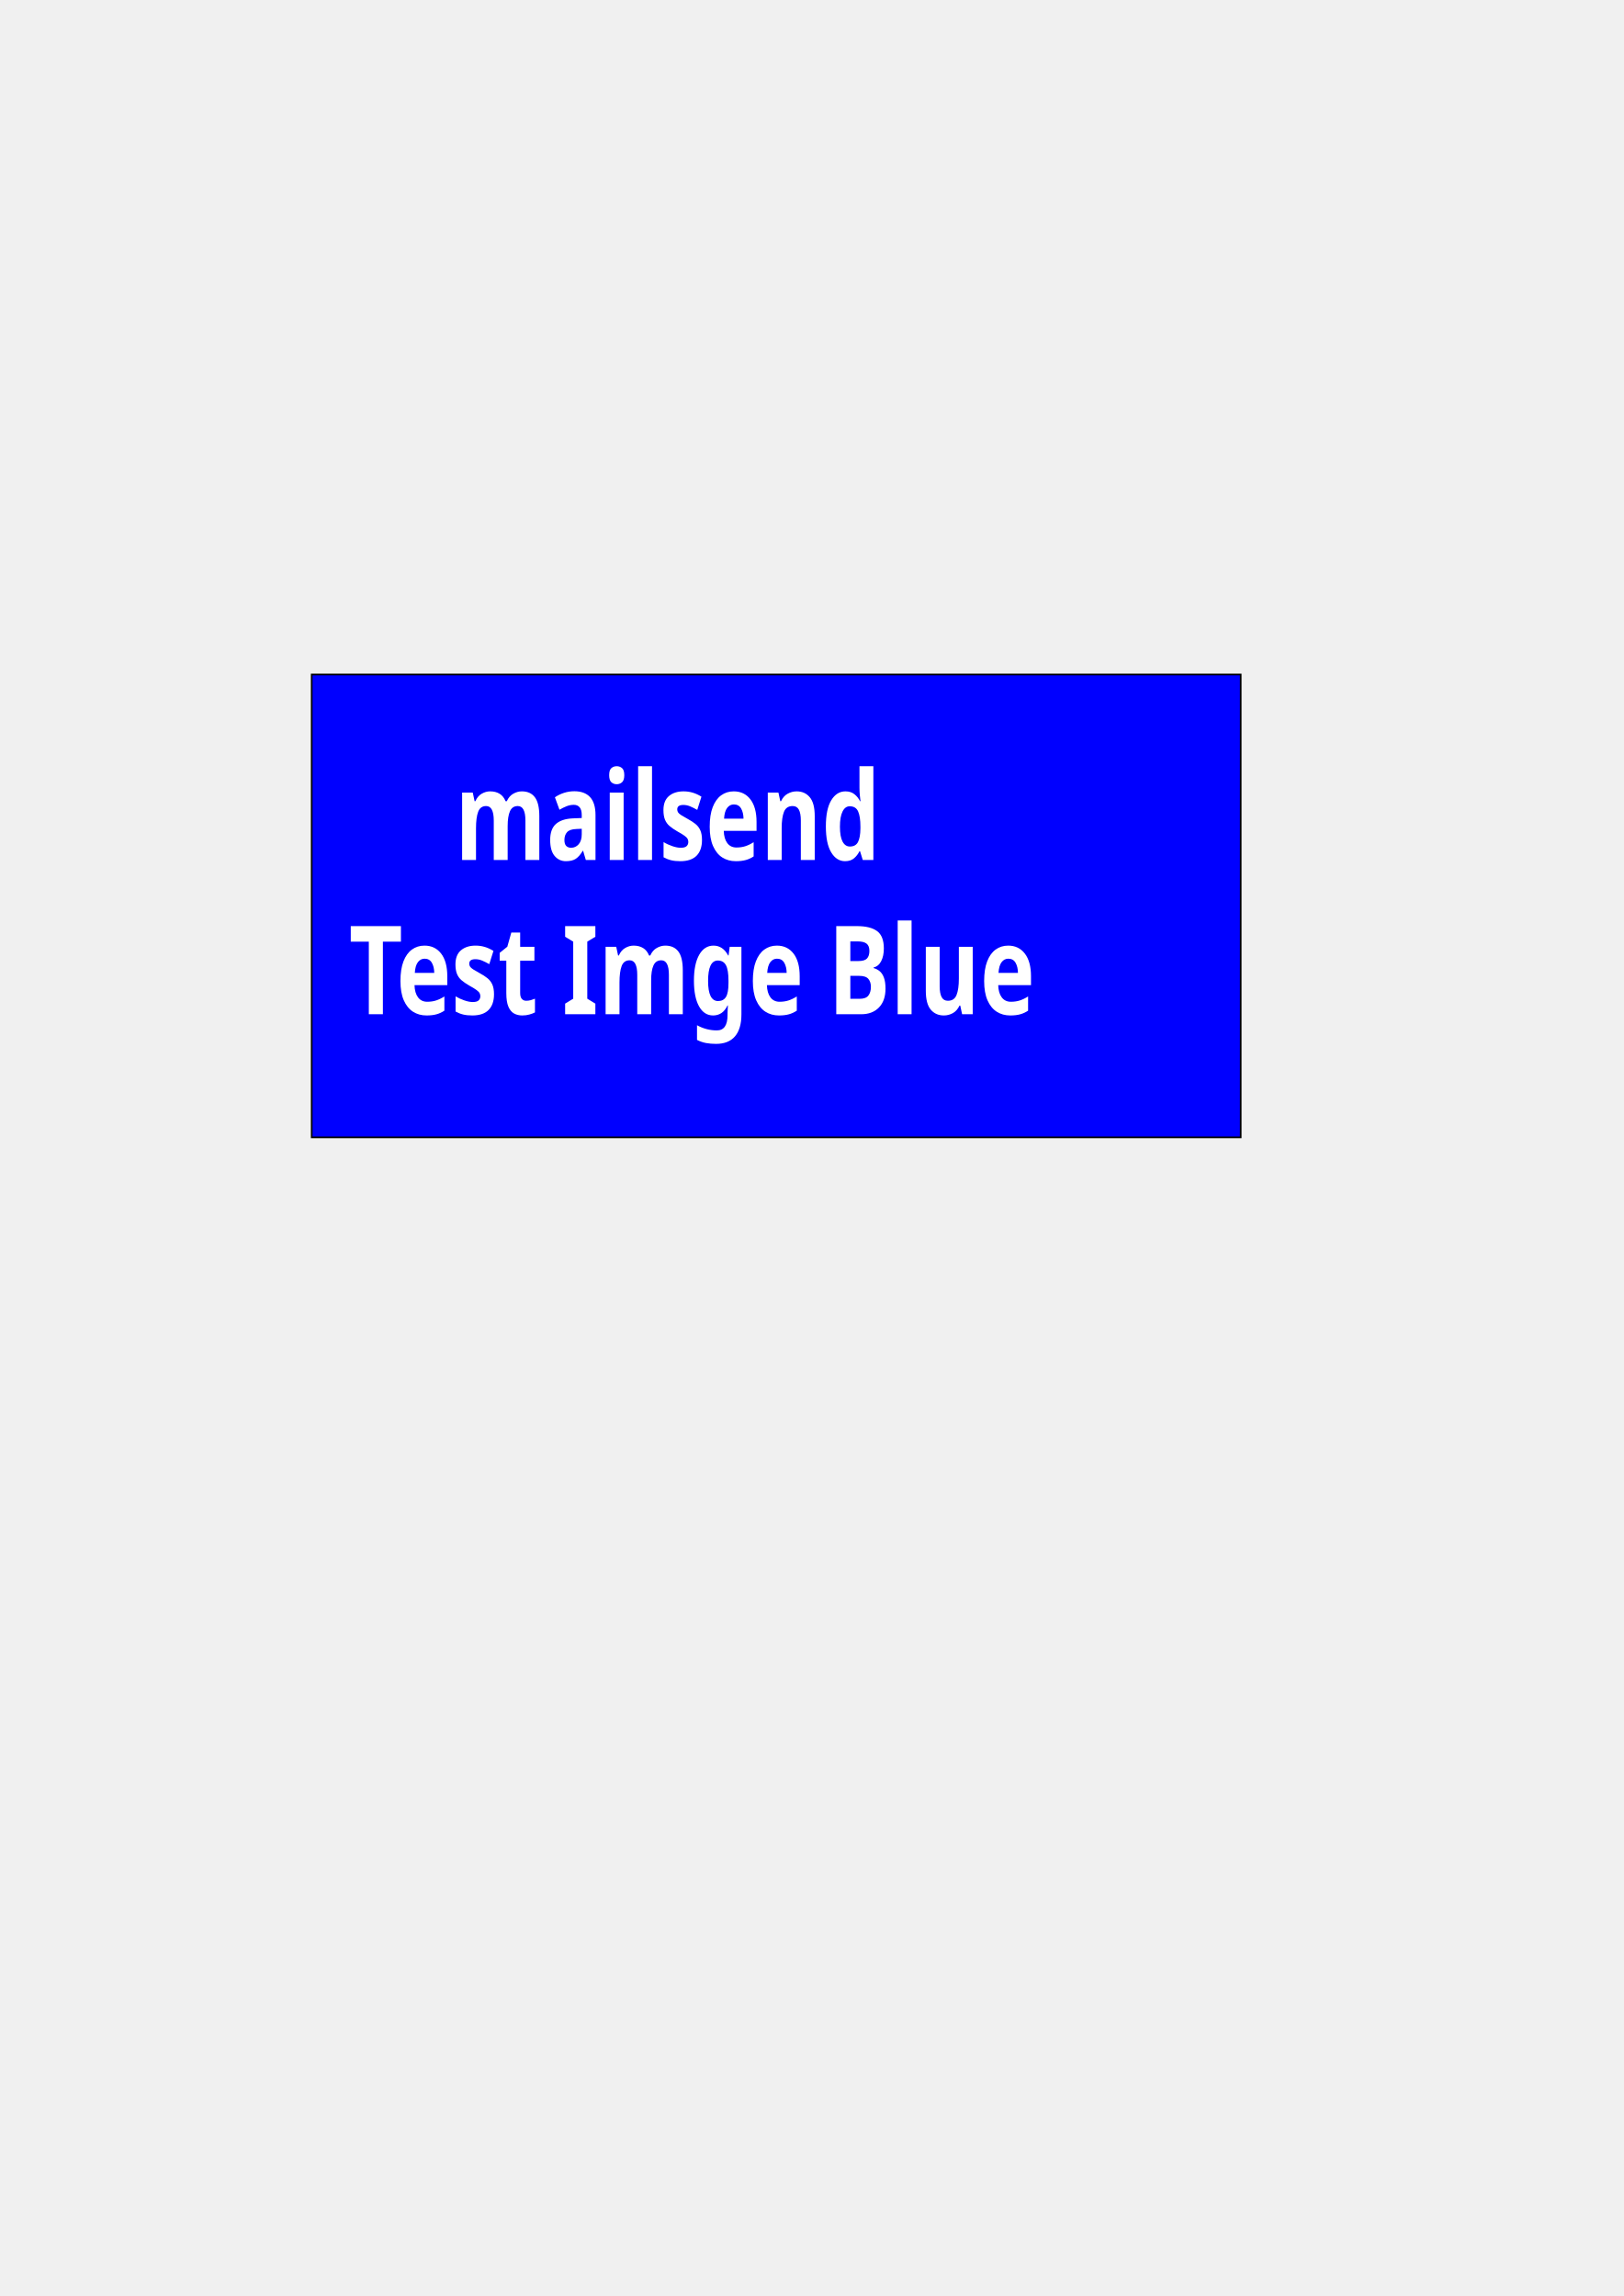
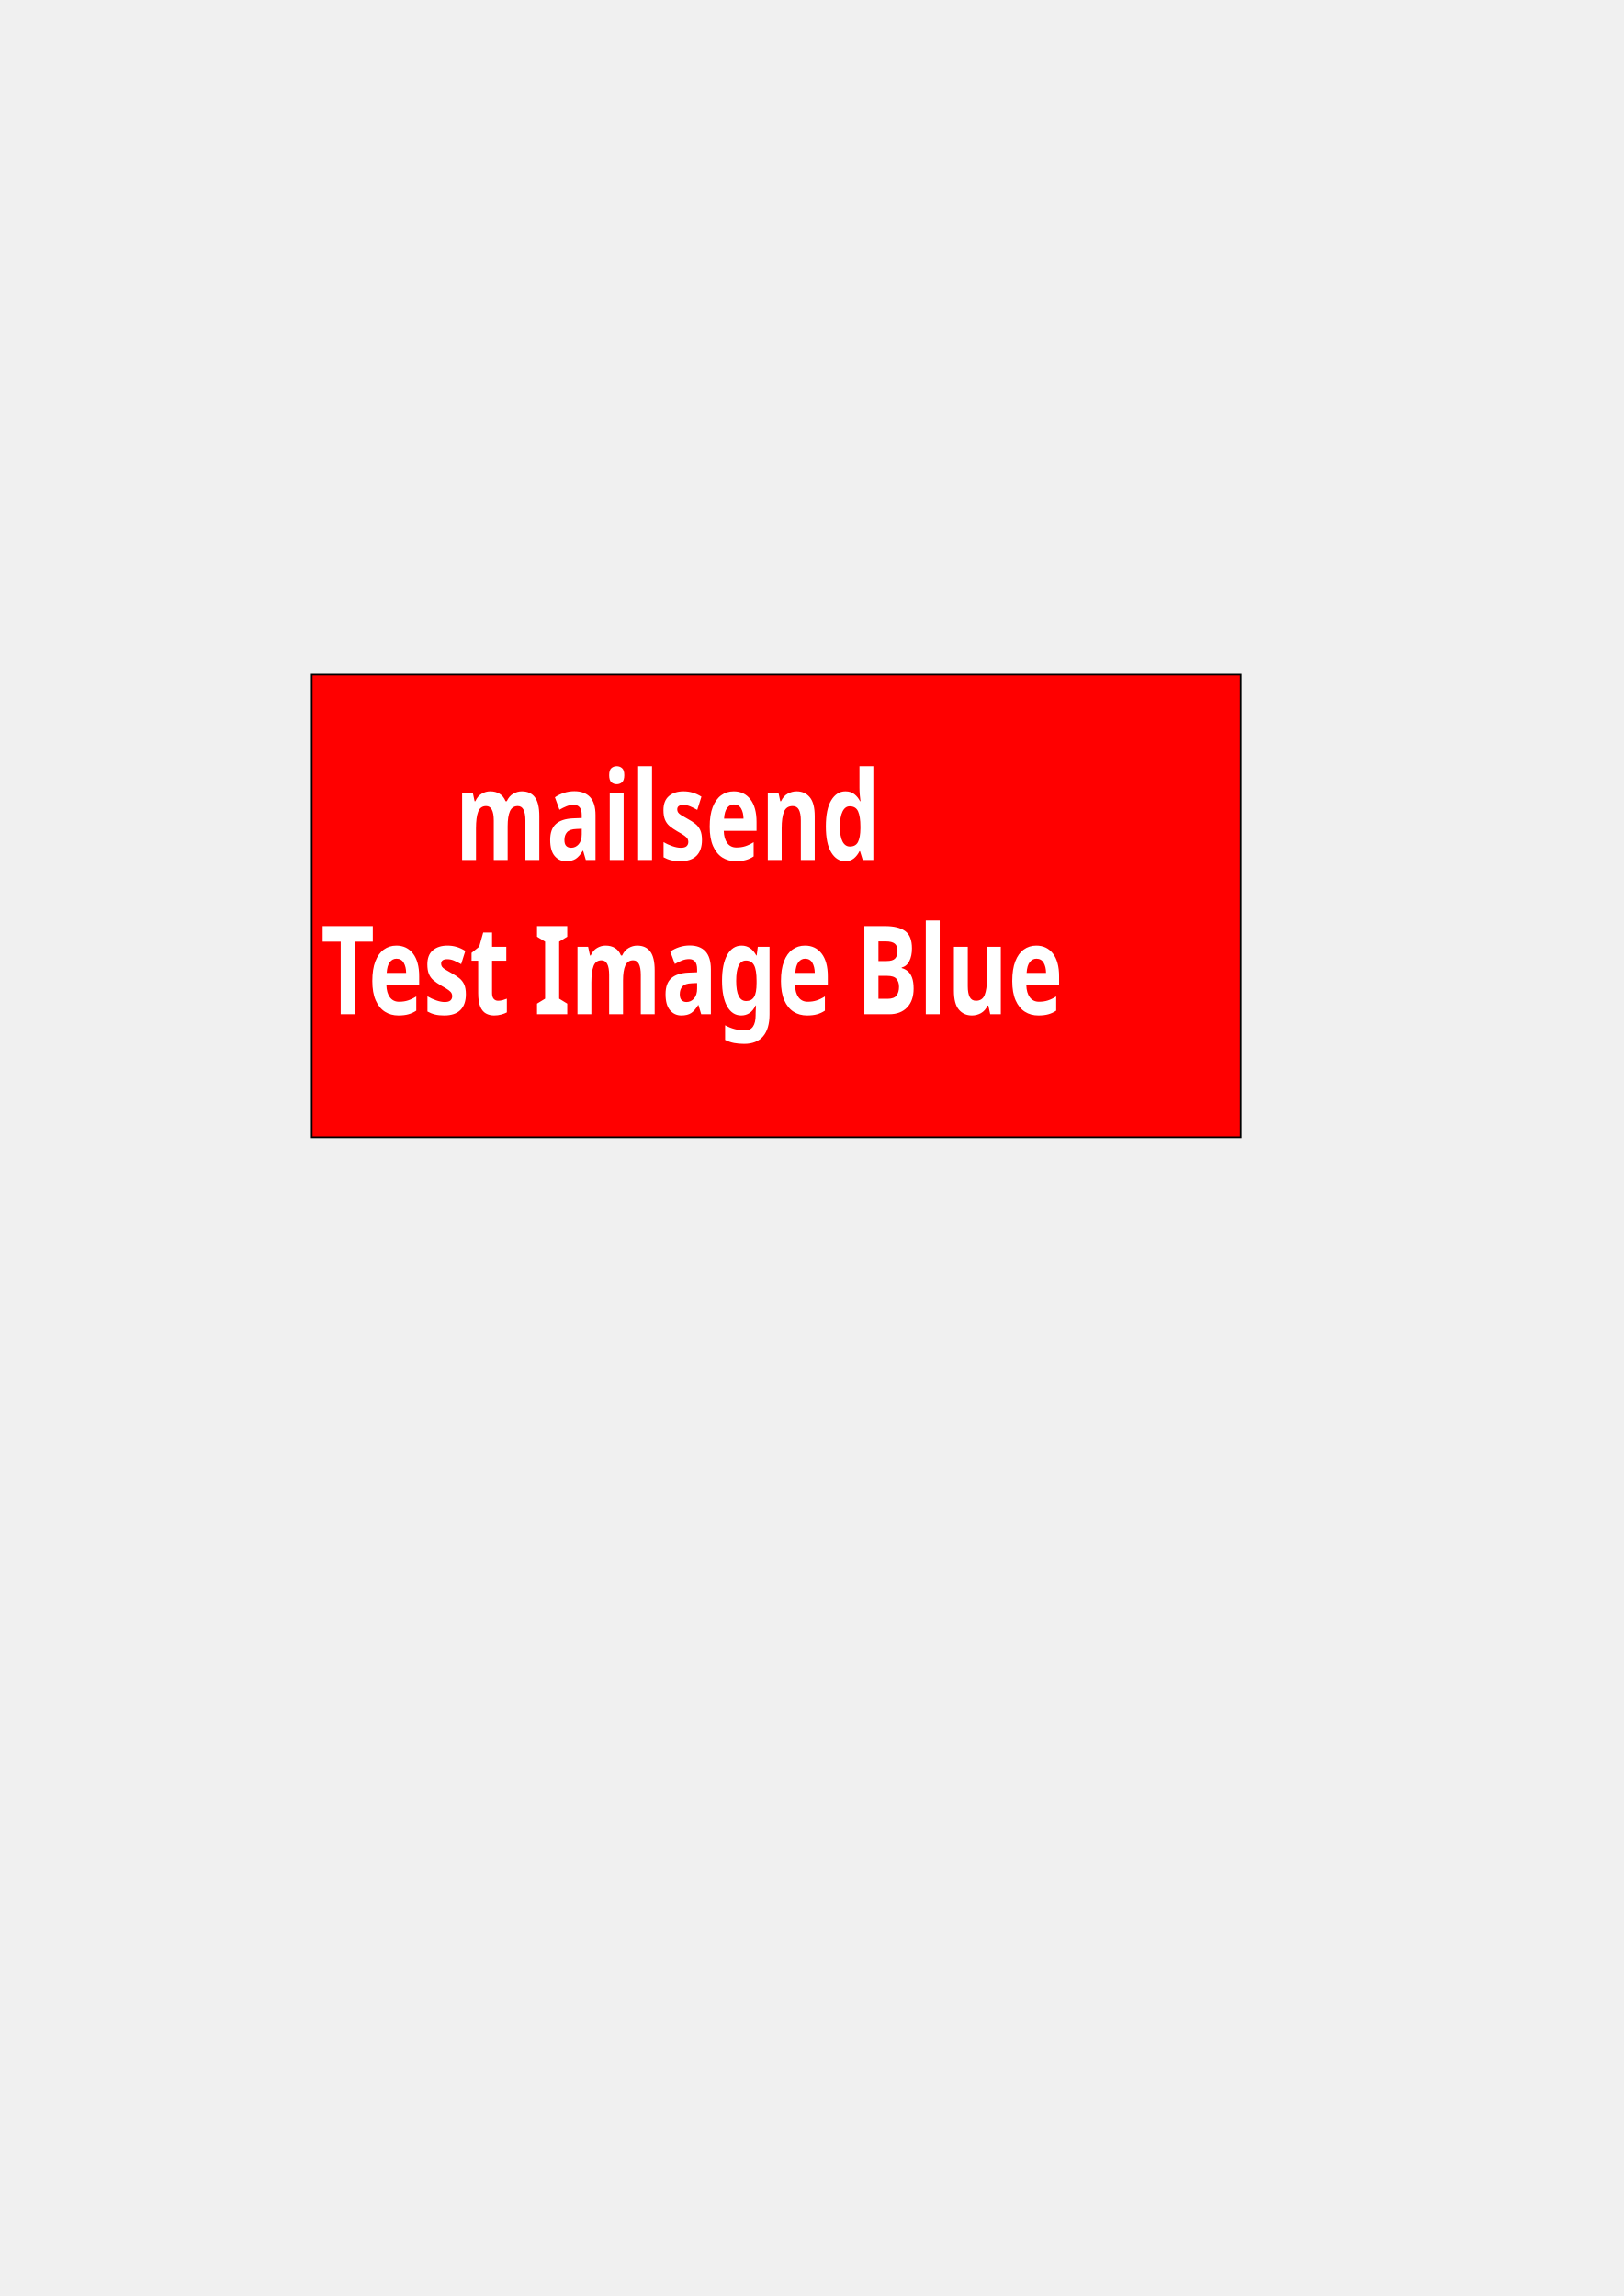
<svg xmlns="http://www.w3.org/2000/svg" width="744.094" height="1052.362" id="svg2" version="1.1">
  <defs id="defs4" />
  <g id="layer1">
    <text xml:space="preserve" style="font-size:40px;font-style:normal;font-weight:normal;line-height:125%;letter-spacing:0px;word-spacing:0px;fill:#000000;fill-opacity:1;stroke:none;font-family:Sans" x="208.571" y="403.791" id="text2989">
      <tspan id="tspan2991" x="208.571" y="403.791" />
    </text>
    <text xml:space="preserve" style="font-size:40px;font-style:normal;font-weight:normal;line-height:125%;letter-spacing:0px;word-spacing:0px;fill:#ffffff;fill-opacity:1;stroke:none;font-family:Sans" x="640" y="789.505" id="text2993">
      <tspan id="tspan2995" x="640" y="789.505" />
    </text>
    <g id="g3797" transform="translate(68.57143,291.4286)">
-       <rect y="17.719" x="74.275" height="212.154" width="425.735" id="rect3789" style="fill:#0000ff;fill-rule:evenodd;stroke:#000000;stroke-width:0.757px;stroke-linecap:butt;stroke-linejoin:miter;stroke-opacity:1" />
+       <rect y="17.719" x="74.275" height="212.154" width="425.735" id="rect3789" style="fill:#ff0000;fill-rule:evenodd;stroke:#000000;stroke-width:0.757px;stroke-linecap:butt;stroke-linejoin:miter;stroke-opacity:1" />
      <text transform="scale(0.8683934,1.151552)" id="text3791" y="89.216" x="330.888" style="font-size:49.12px;font-style:normal;font-variant:normal;font-weight:900;font-stretch:normal;text-align:center;line-height:125%;letter-spacing:0px;word-spacing:0px;writing-mode:lr-tb;text-anchor:middle;fill:#ffffff;fill-opacity:1;stroke:none;font-family:Arial Black;-inkscape-font-specification:'Arial Black, Heavy'" xml:space="preserve">
        <tspan y="89.216" x="330.888" id="tspan3793">mailsend</tspan>
-         <tspan id="tspan3795" y="150.616" x="330.888">Test Imge Blue</tspan>
+         <tspan id="tspan3795" y="150.616" x="330.888">Test Image Blue</tspan>
      </text>
    </g>
  </g>
</svg>
